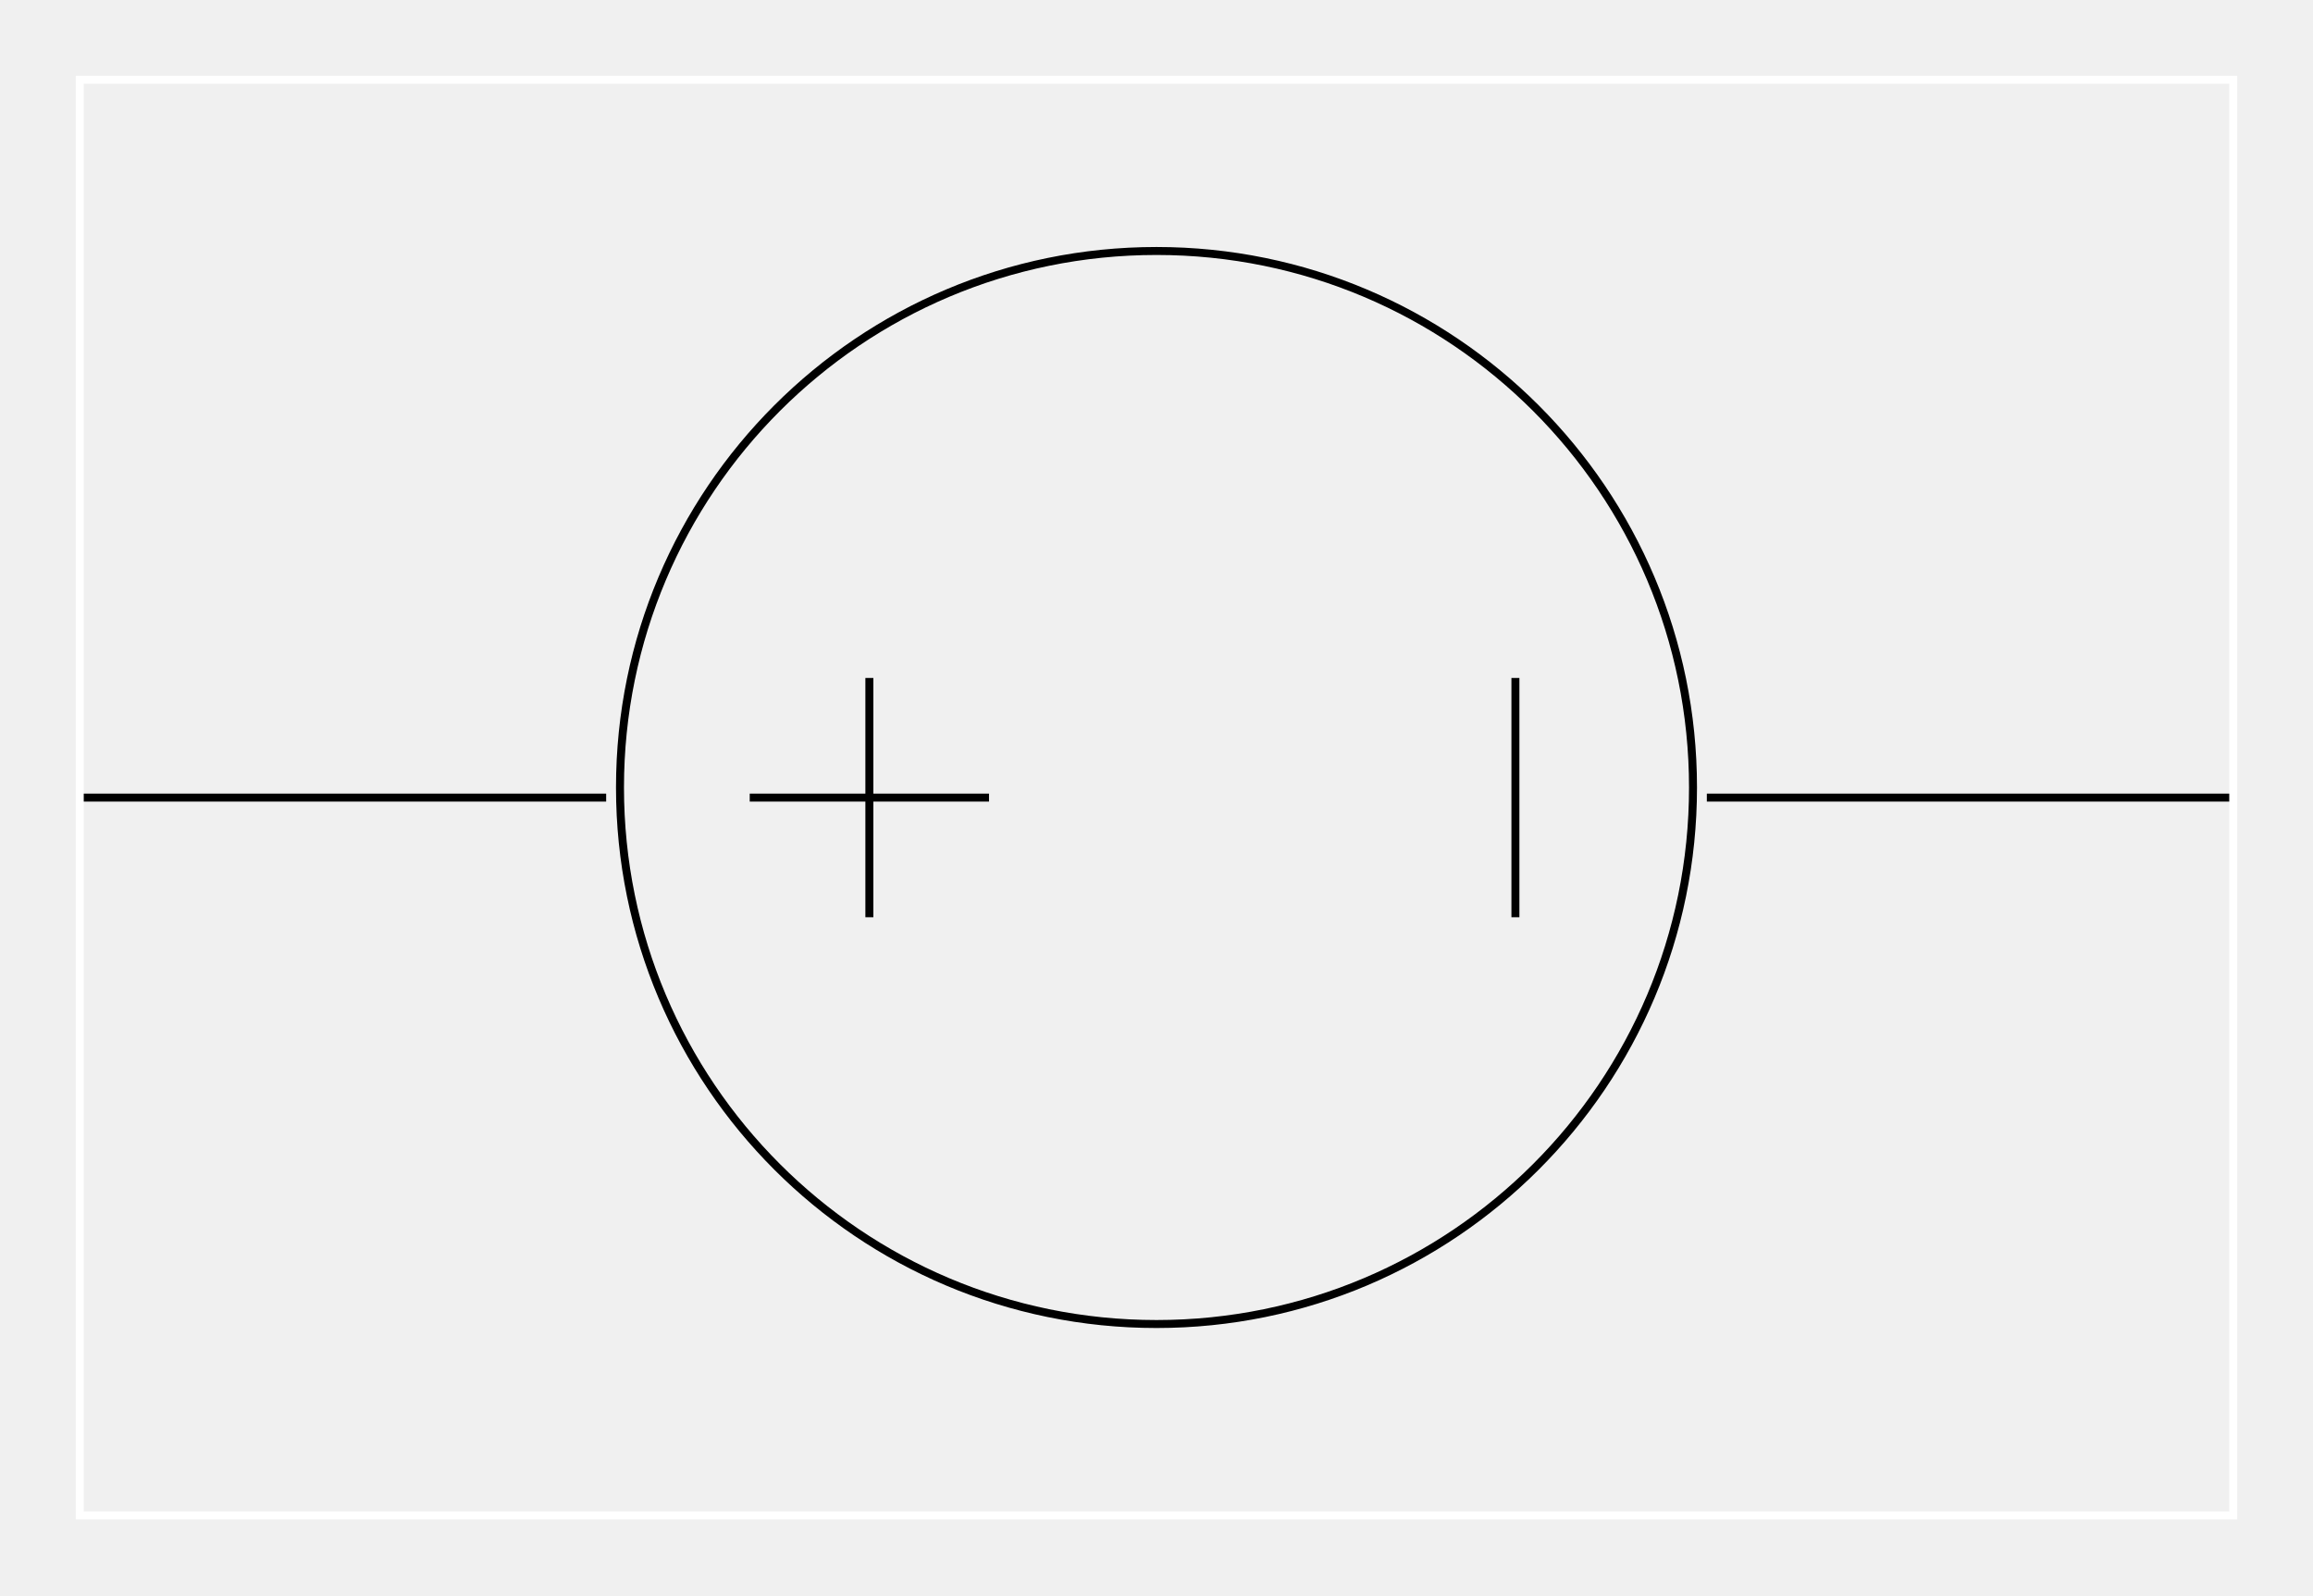
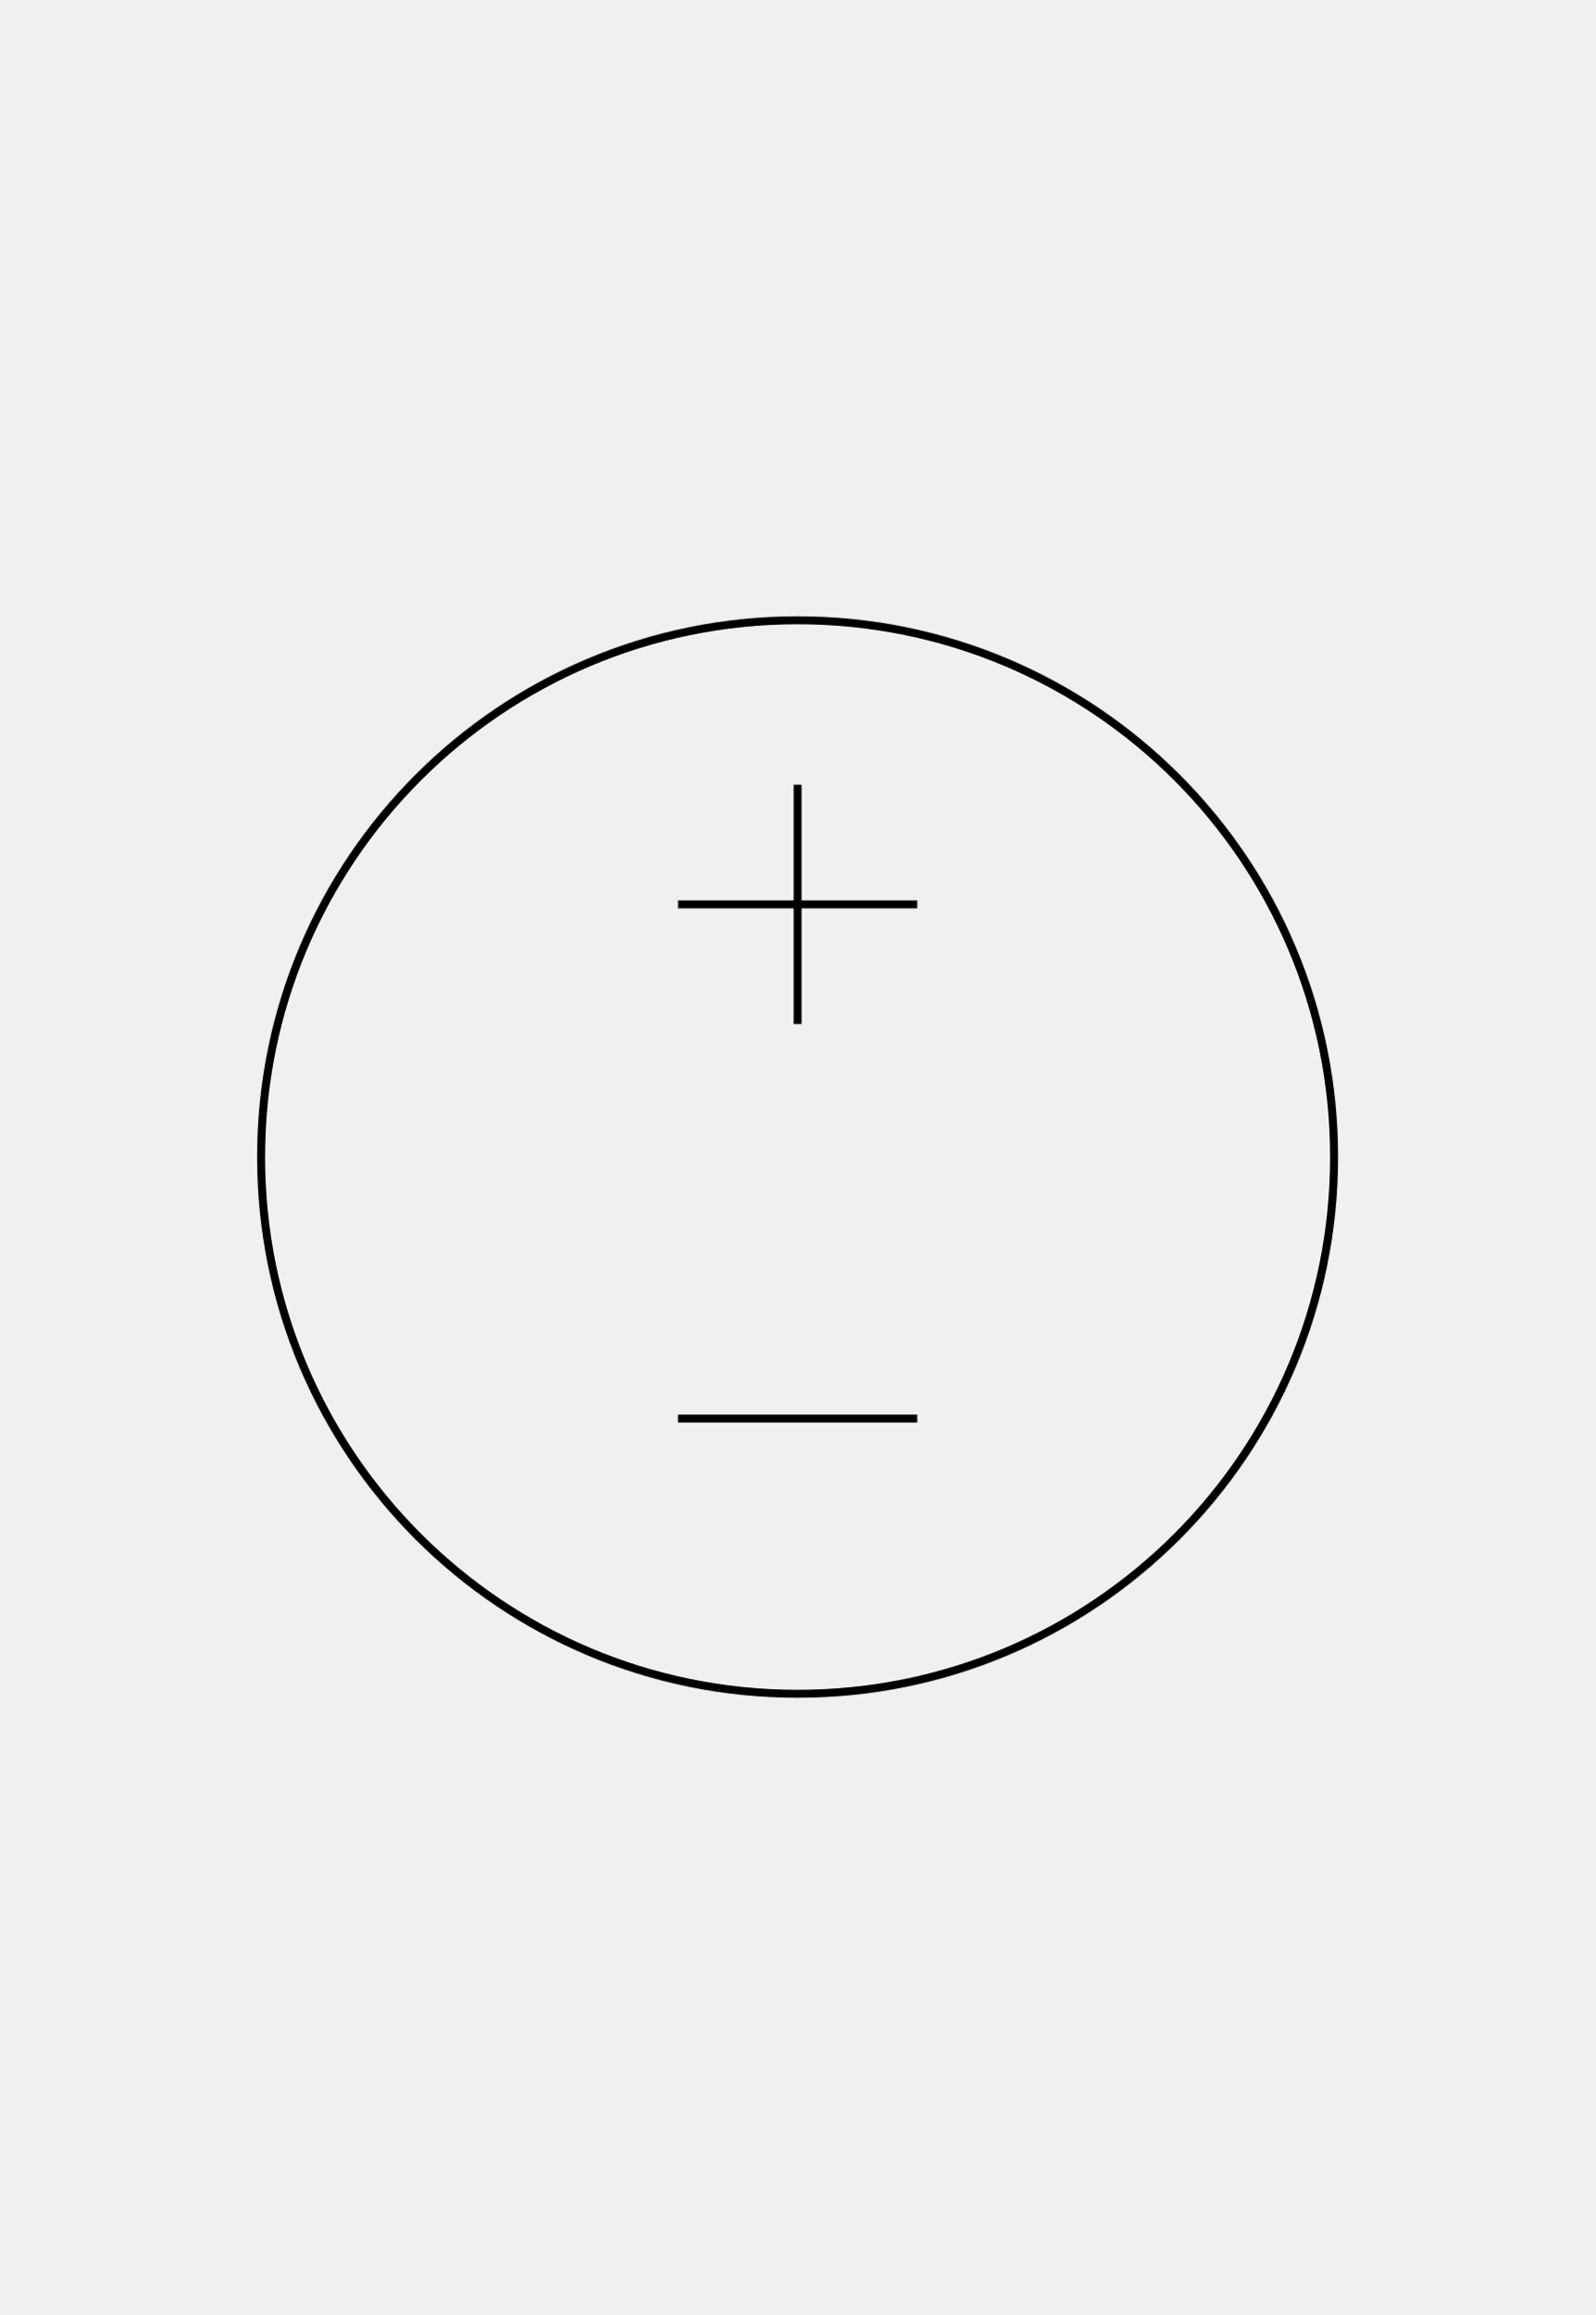
- <svg xmlns="http://www.w3.org/2000/svg" width="3.625in" height="2.5in" viewBox="0 0 261 180">
+ <svg xmlns="http://www.w3.org/2000/svg" xmlns:ns1="http://www.mathworks.com/blockgraphics" version="1.1" id="svg" width="180" height="261" viewBox="0 0 180 261" ns1:options="Foreground:PortStyled;StrokeScaling:PortStyled;StrokeScalingOnResize:NonScaling;LineExtension:On;Rotate:undefined;Resize:FitToBlock;Frame:Off;Clipping:None;PreAdjustStrokeWidth:Normalized;Port:Auto Majority;">
  <defs>
-     <style type="text/css">
- .sB {
- fill: none;
- stroke: #000000;
- stroke-width: 0.9;
- }
- .sA {
- fill: none;
- stroke: #000000;
- stroke-width: 0.9;
- stroke-miterlimit: 20;
- }
- .sC {
- fill: none;
- stroke: #FFFFFF;
- stroke-width: 0.9;
- stroke-miterlimit: 20;
- }
- </style>
+     <style>
+ 			.sB {
+ 				fill: none;
+ 			stroke: #000000;
+ 			stroke-width: 0.9;
+ 			}
+ 			.sA {
+ 				fill: none;
+ 			stroke: #000000;
+ 			stroke-width: 0.9;
+ 			stroke-miterlimit: 20;
+ 			}
+ 			.sC {
+ 				fill: none;
+ 			stroke: #FFFFFF;
+ 			stroke-width: 0.9;
+ 			stroke-miterlimit: 20;
+ 			}
+ 					</style>
  </defs>
-   <polyline points="98.1,76.5 98.1,103.5" class="sA" />
-   <polyline points="84.6,90 111.6,90" class="sA" />
-   <polyline points="192.6,90 252,90" class="sA" />
-   <polyline points="68.4,90 9,90" class="sA" />
-   <polyline points="171,76.5 171,103.5" class="sA" />
-   <circle cx="130.5" cy="88.86" r="60.54" class="sB" />
-   <rect x="9" y="9" width="243" height="162" class="sC" />
+   <g id="part" title="part_0" ie-ports="left:,top:acoustic-acoustic,right:,bottom:acoustic-acoustic">
+     <path id="path" class="sA" transform="matrix(0,1,-1,0,192,12.00001)" d=" M 90,88.5 L 90,115.5" />
+     <path id="path_1" class="sA" transform="matrix(0,1,-1,0,192,12.00001)" d=" M 76.5,102 L 103.5,102" />
+     <path id="path_4" class="sA" transform="matrix(0,1,-1,0,250,70)" d=" M 90,146.5 L 90,173.5" />
+     <ellipse id="ellipse" class="sB" transform="matrix(0,1,-1,0,220.5,40.5)" cx="90" cy="130.5" rx="60.54" ry="60.54" />
+     <path id="path_249" class="path" d=" M 90,-5.67 L 90,69.96" />
+     <path id="path_282" class="path" d=" M 90,269.33 L 90,191.04" />
+   </g>
</svg>
